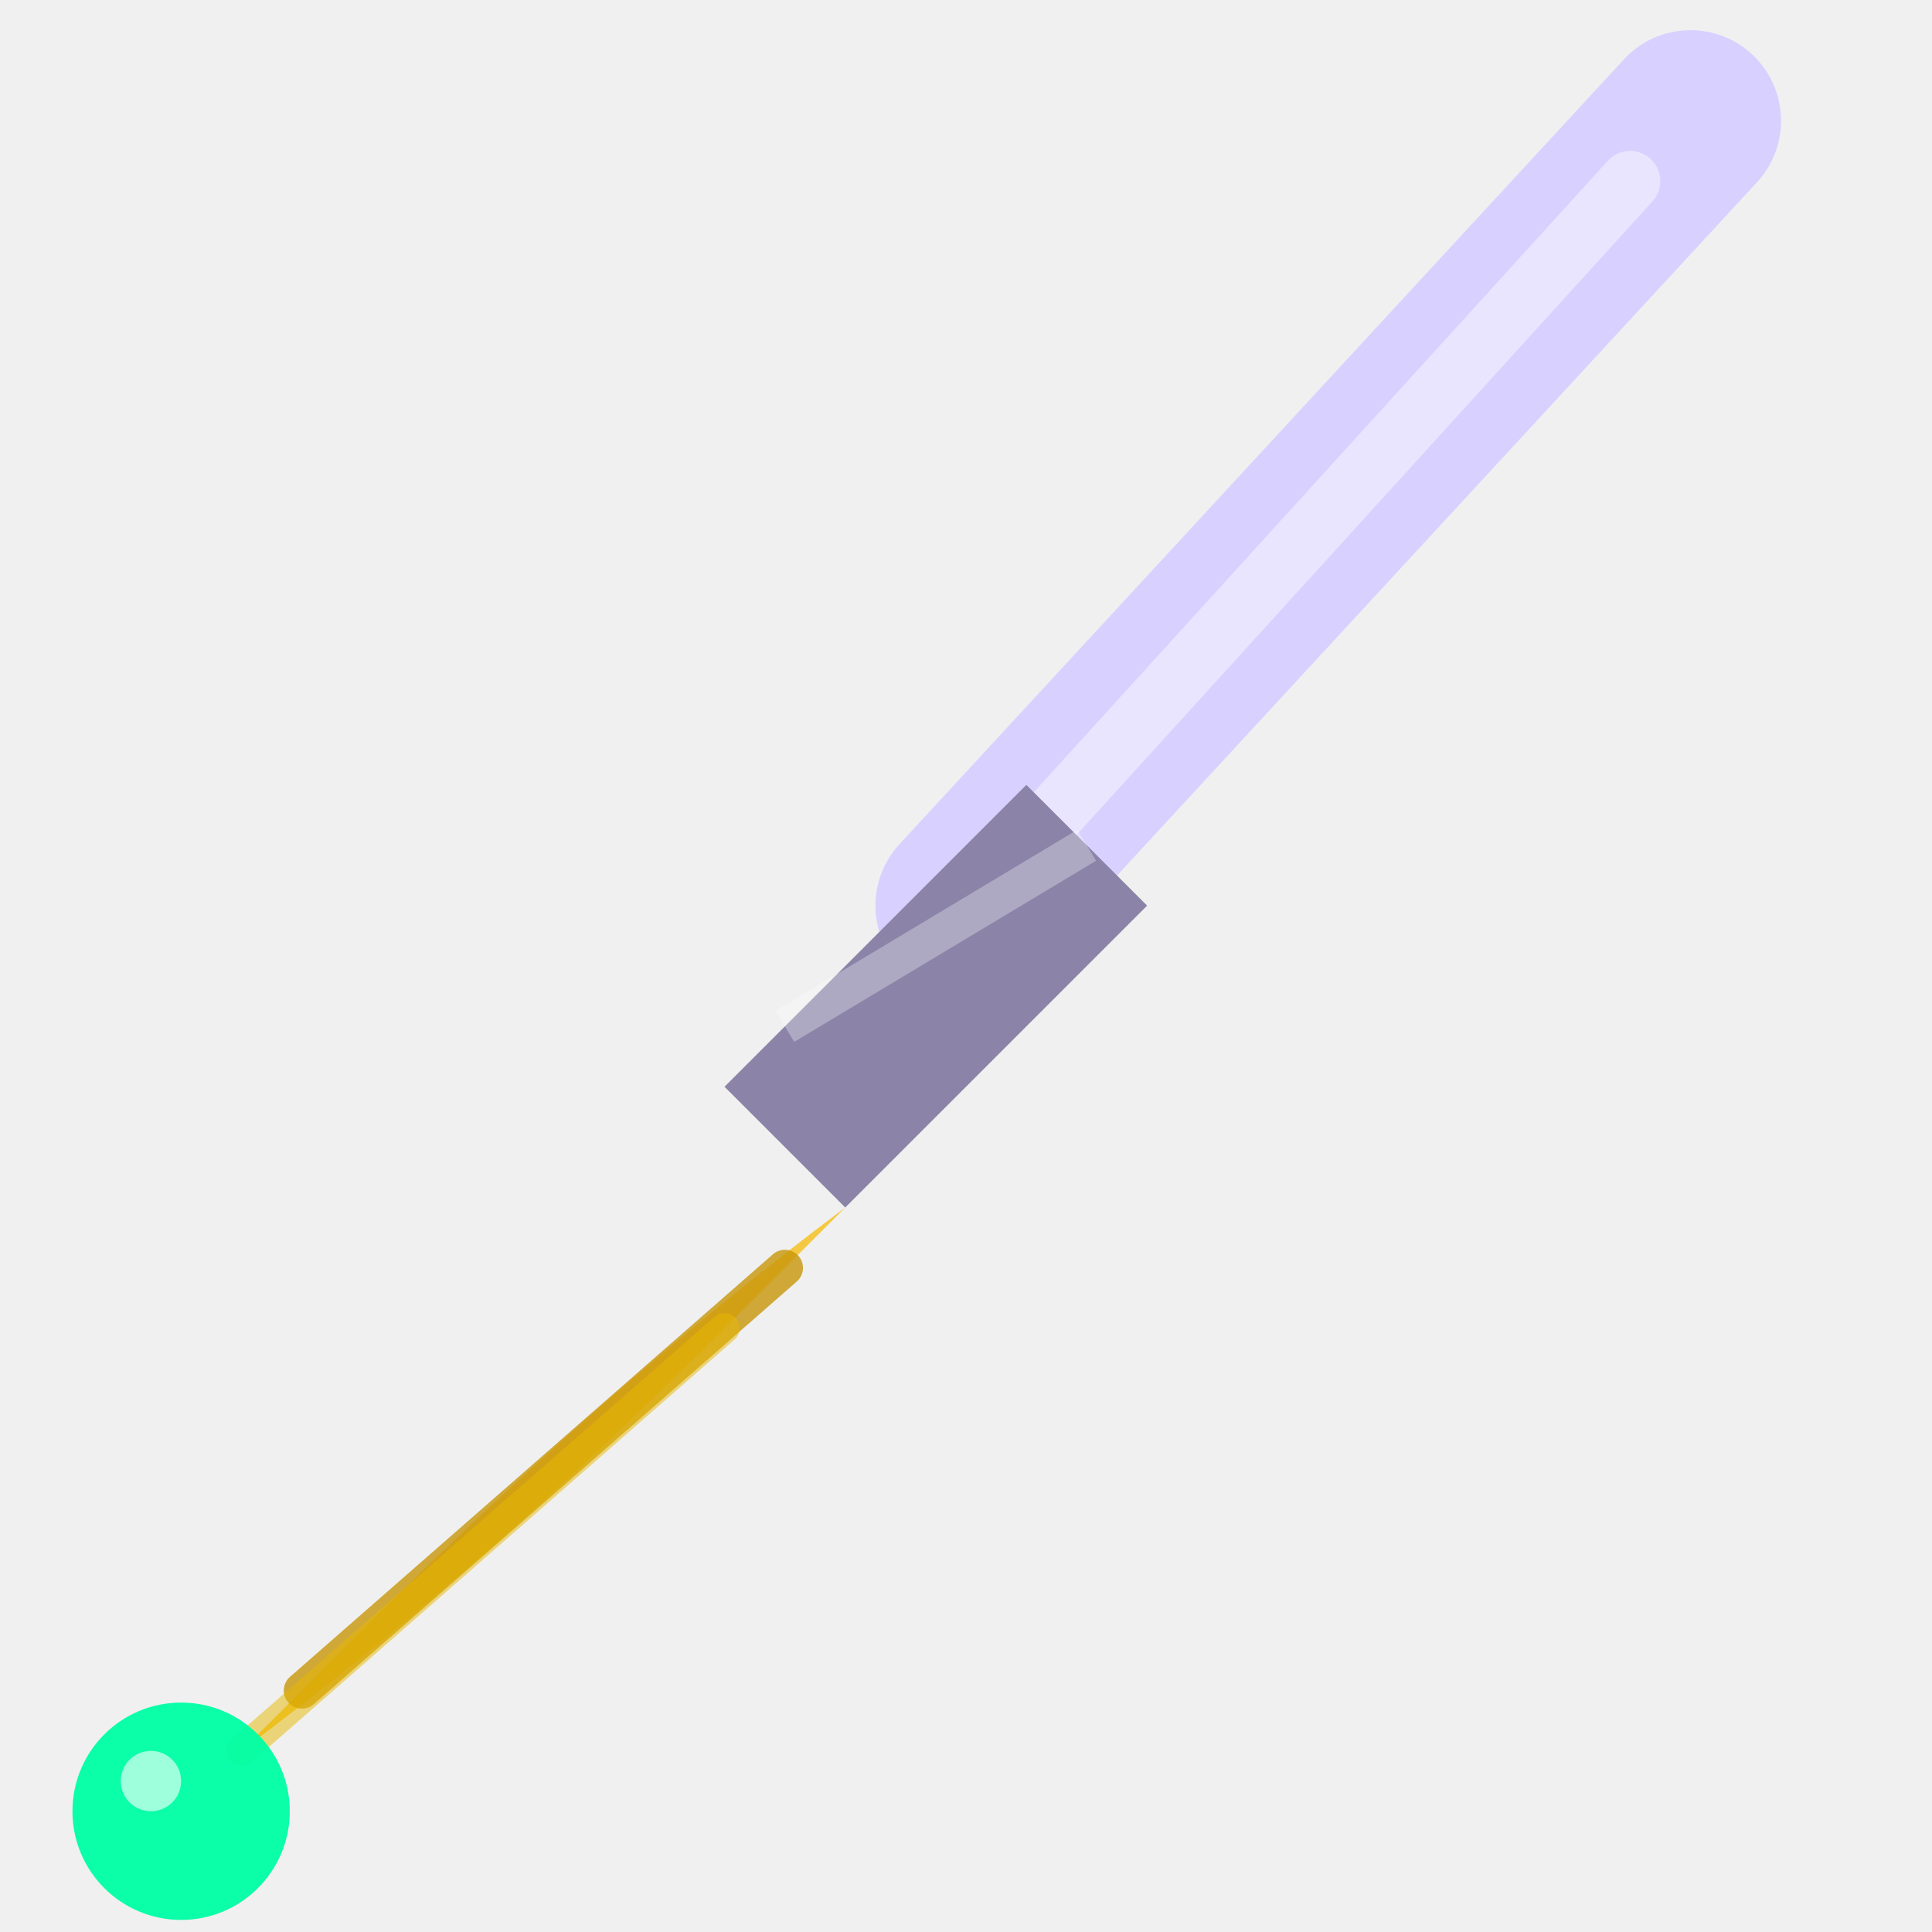
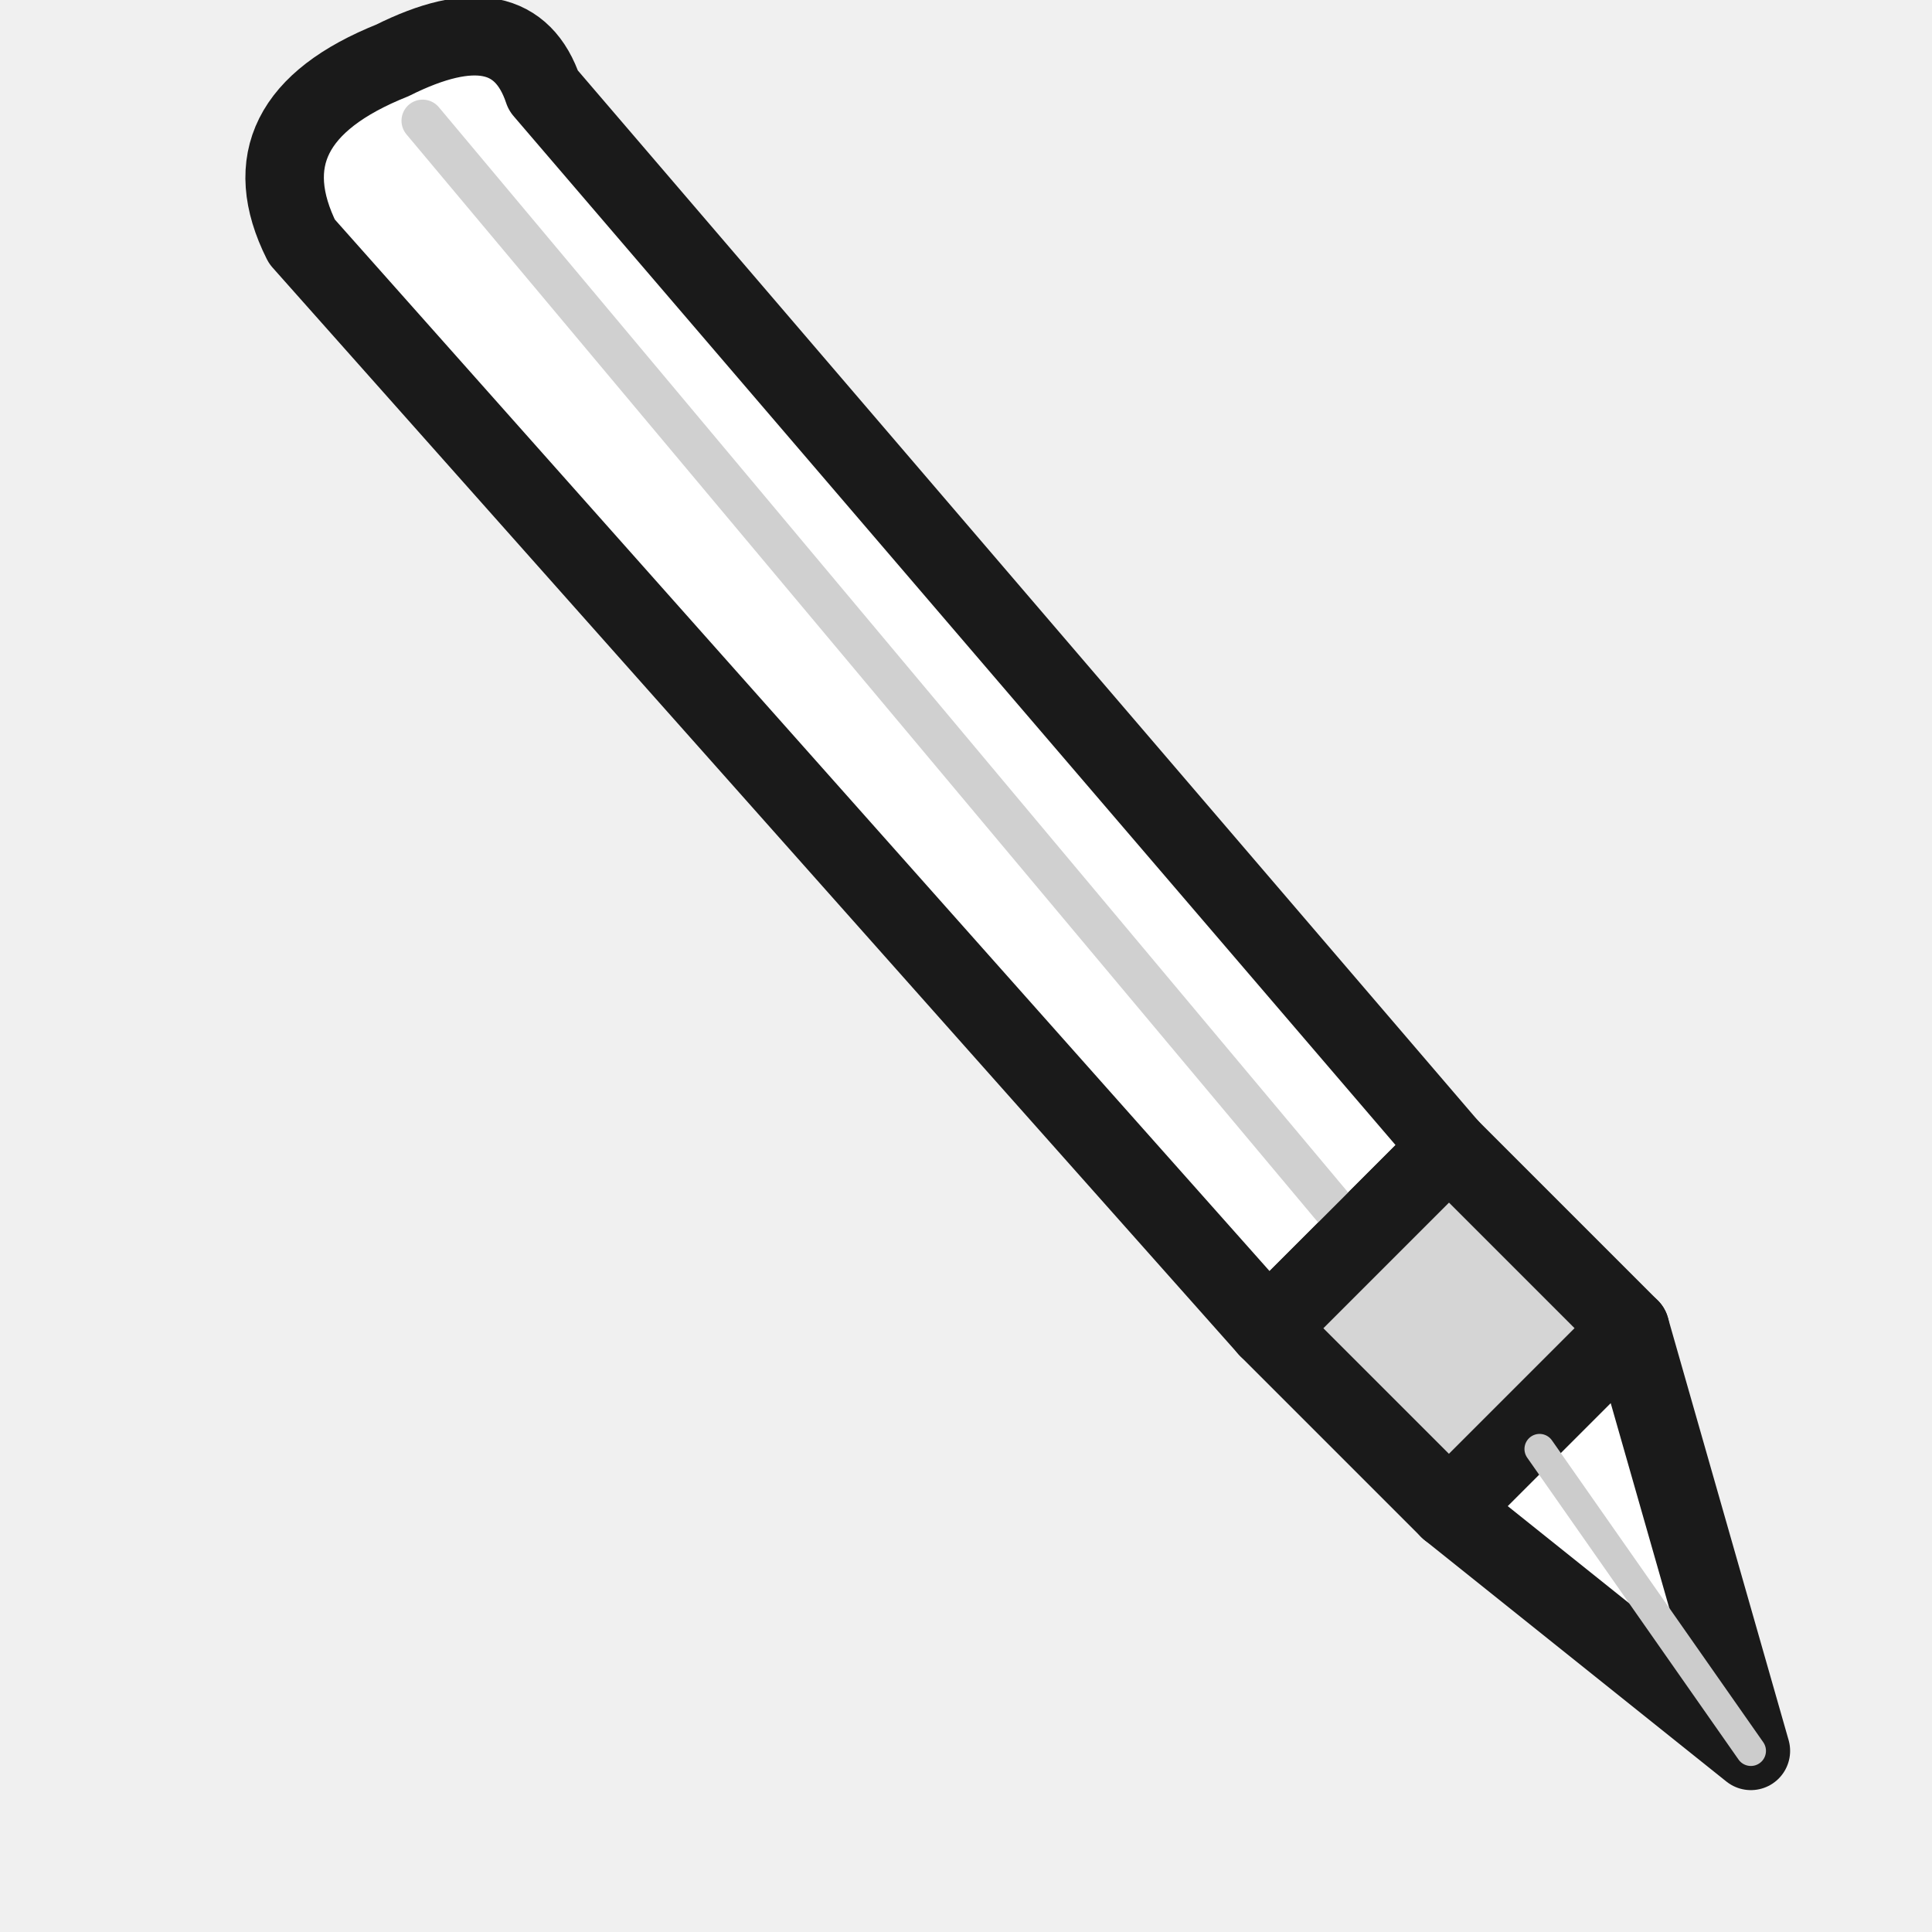
- <svg xmlns="http://www.w3.org/2000/svg" width="32" height="32" viewBox="0 0 32 32">
-   <line x1="28" y1="2" x2="16" y2="15" stroke="#D8D0FF" stroke-width="3" stroke-linecap="round" />
-   <line x1="27" y1="3" x2="17" y2="14" stroke="rgba(255,255,255,0.45)" stroke-width="1" stroke-linecap="round" />
-   <path d="M12 18 L17 13 L19 15 L14 20 Z" fill="#8B84A8" />
-   <line x1="13" y1="17" x2="18" y2="14" stroke="rgba(255,255,255,0.3)" stroke-width="0.6" />
-   <path d="M14 20 Q10 23 6 27 Q4 29 3 30 Q3 30 4 29 Q8 26 12 22 L14 20 Z" fill="#F5C842" />
-   <line x1="13" y1="21" x2="5" y2="28" stroke="#C8960A" stroke-width="0.6" stroke-linecap="round" opacity="0.8" />
-   <line x1="12" y1="22" x2="4" y2="29" stroke="#E6B800" stroke-width="0.5" stroke-linecap="round" opacity="0.5" />
-   <circle cx="3" cy="30" r="1.8" fill="#00FFA5" opacity="0.95" />
-   <circle cx="2.5" cy="29.5" r="0.5" fill="white" opacity="0.6" />
+ <svg xmlns="http://www.w3.org/2000/svg" width="32" height="32" viewBox="0 0 32 32" fill="none">
+   <path d="M5 4 Q4 2 6.5 1 Q8.5 0 9 1.5 L24 19 L21 22 Z" fill="white" stroke="#1A1A1A" stroke-width="1.3" stroke-linejoin="round" />
+   <line x1="7" y1="2" x2="22.5" y2="20.5" stroke="#D0D0D0" stroke-width="0.7" stroke-linecap="round" />
+   <path d="M21 22 L24 19 L27 22 L24 25 Z" fill="#D5D5D5" stroke="#1A1A1A" stroke-width="1.3" stroke-linejoin="round" />
+   <path d="M24 25 L27 22 L29 29 Z" fill="white" stroke="#1A1A1A" stroke-width="1.3" stroke-linejoin="round" />
+   <line x1="25.5" y1="24" x2="29" y2="29" stroke="#CCCCCC" stroke-width="0.5" stroke-linecap="round" />
</svg>
